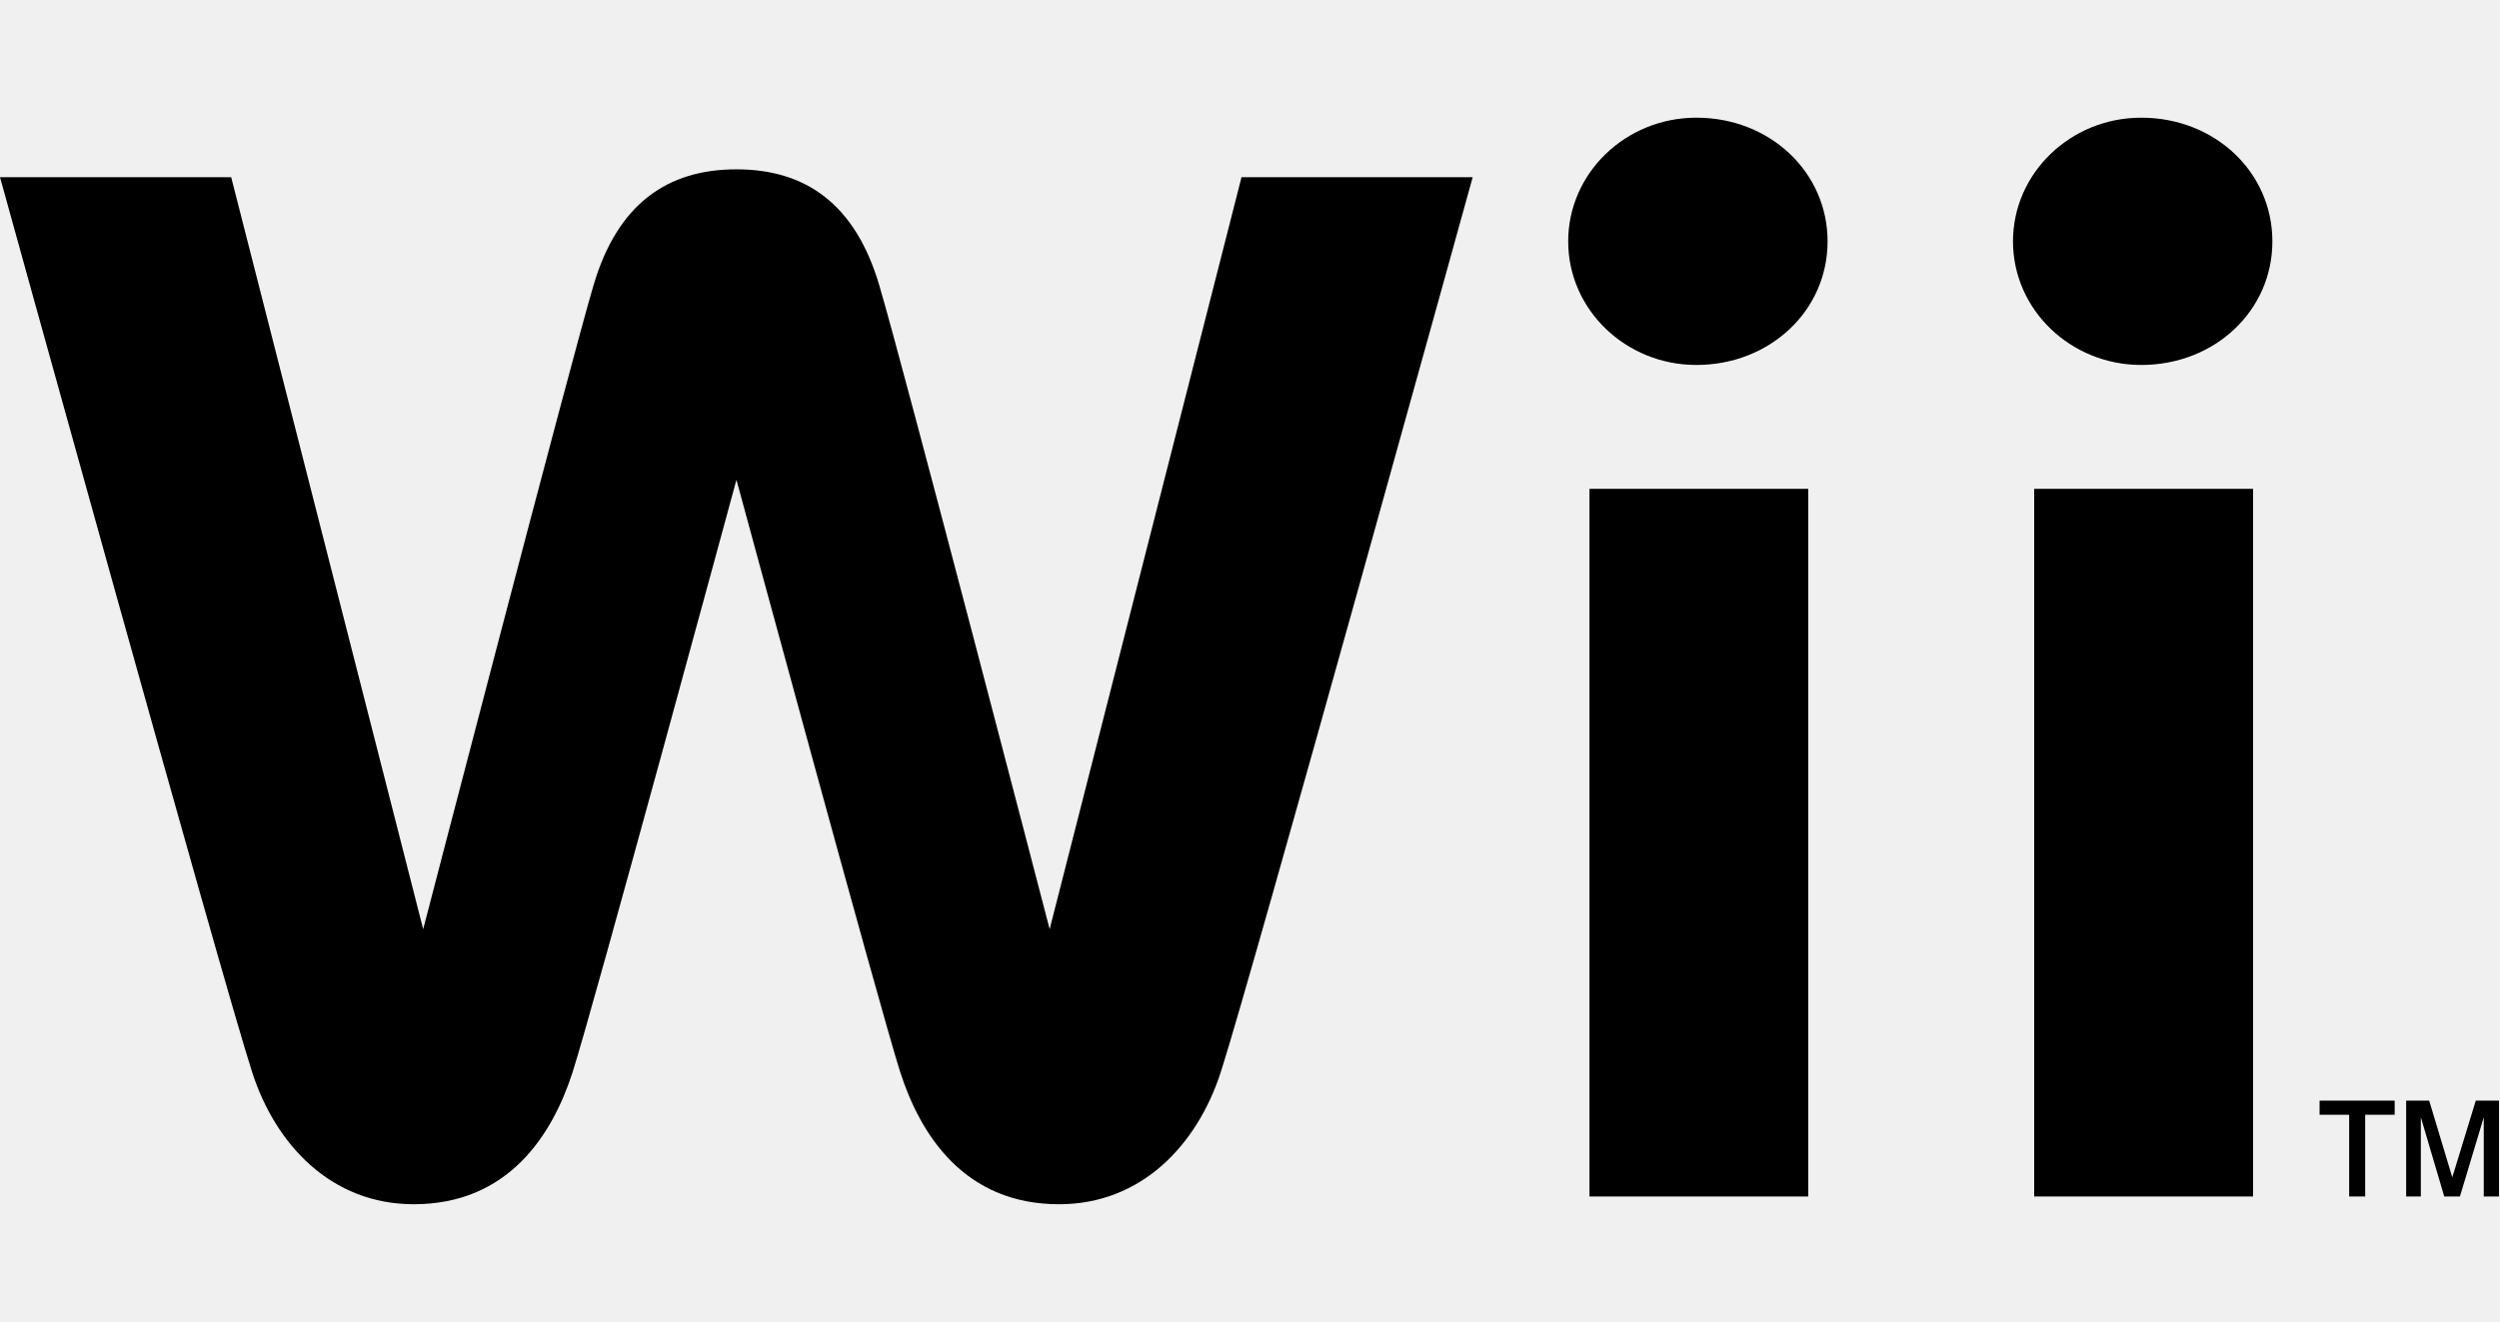
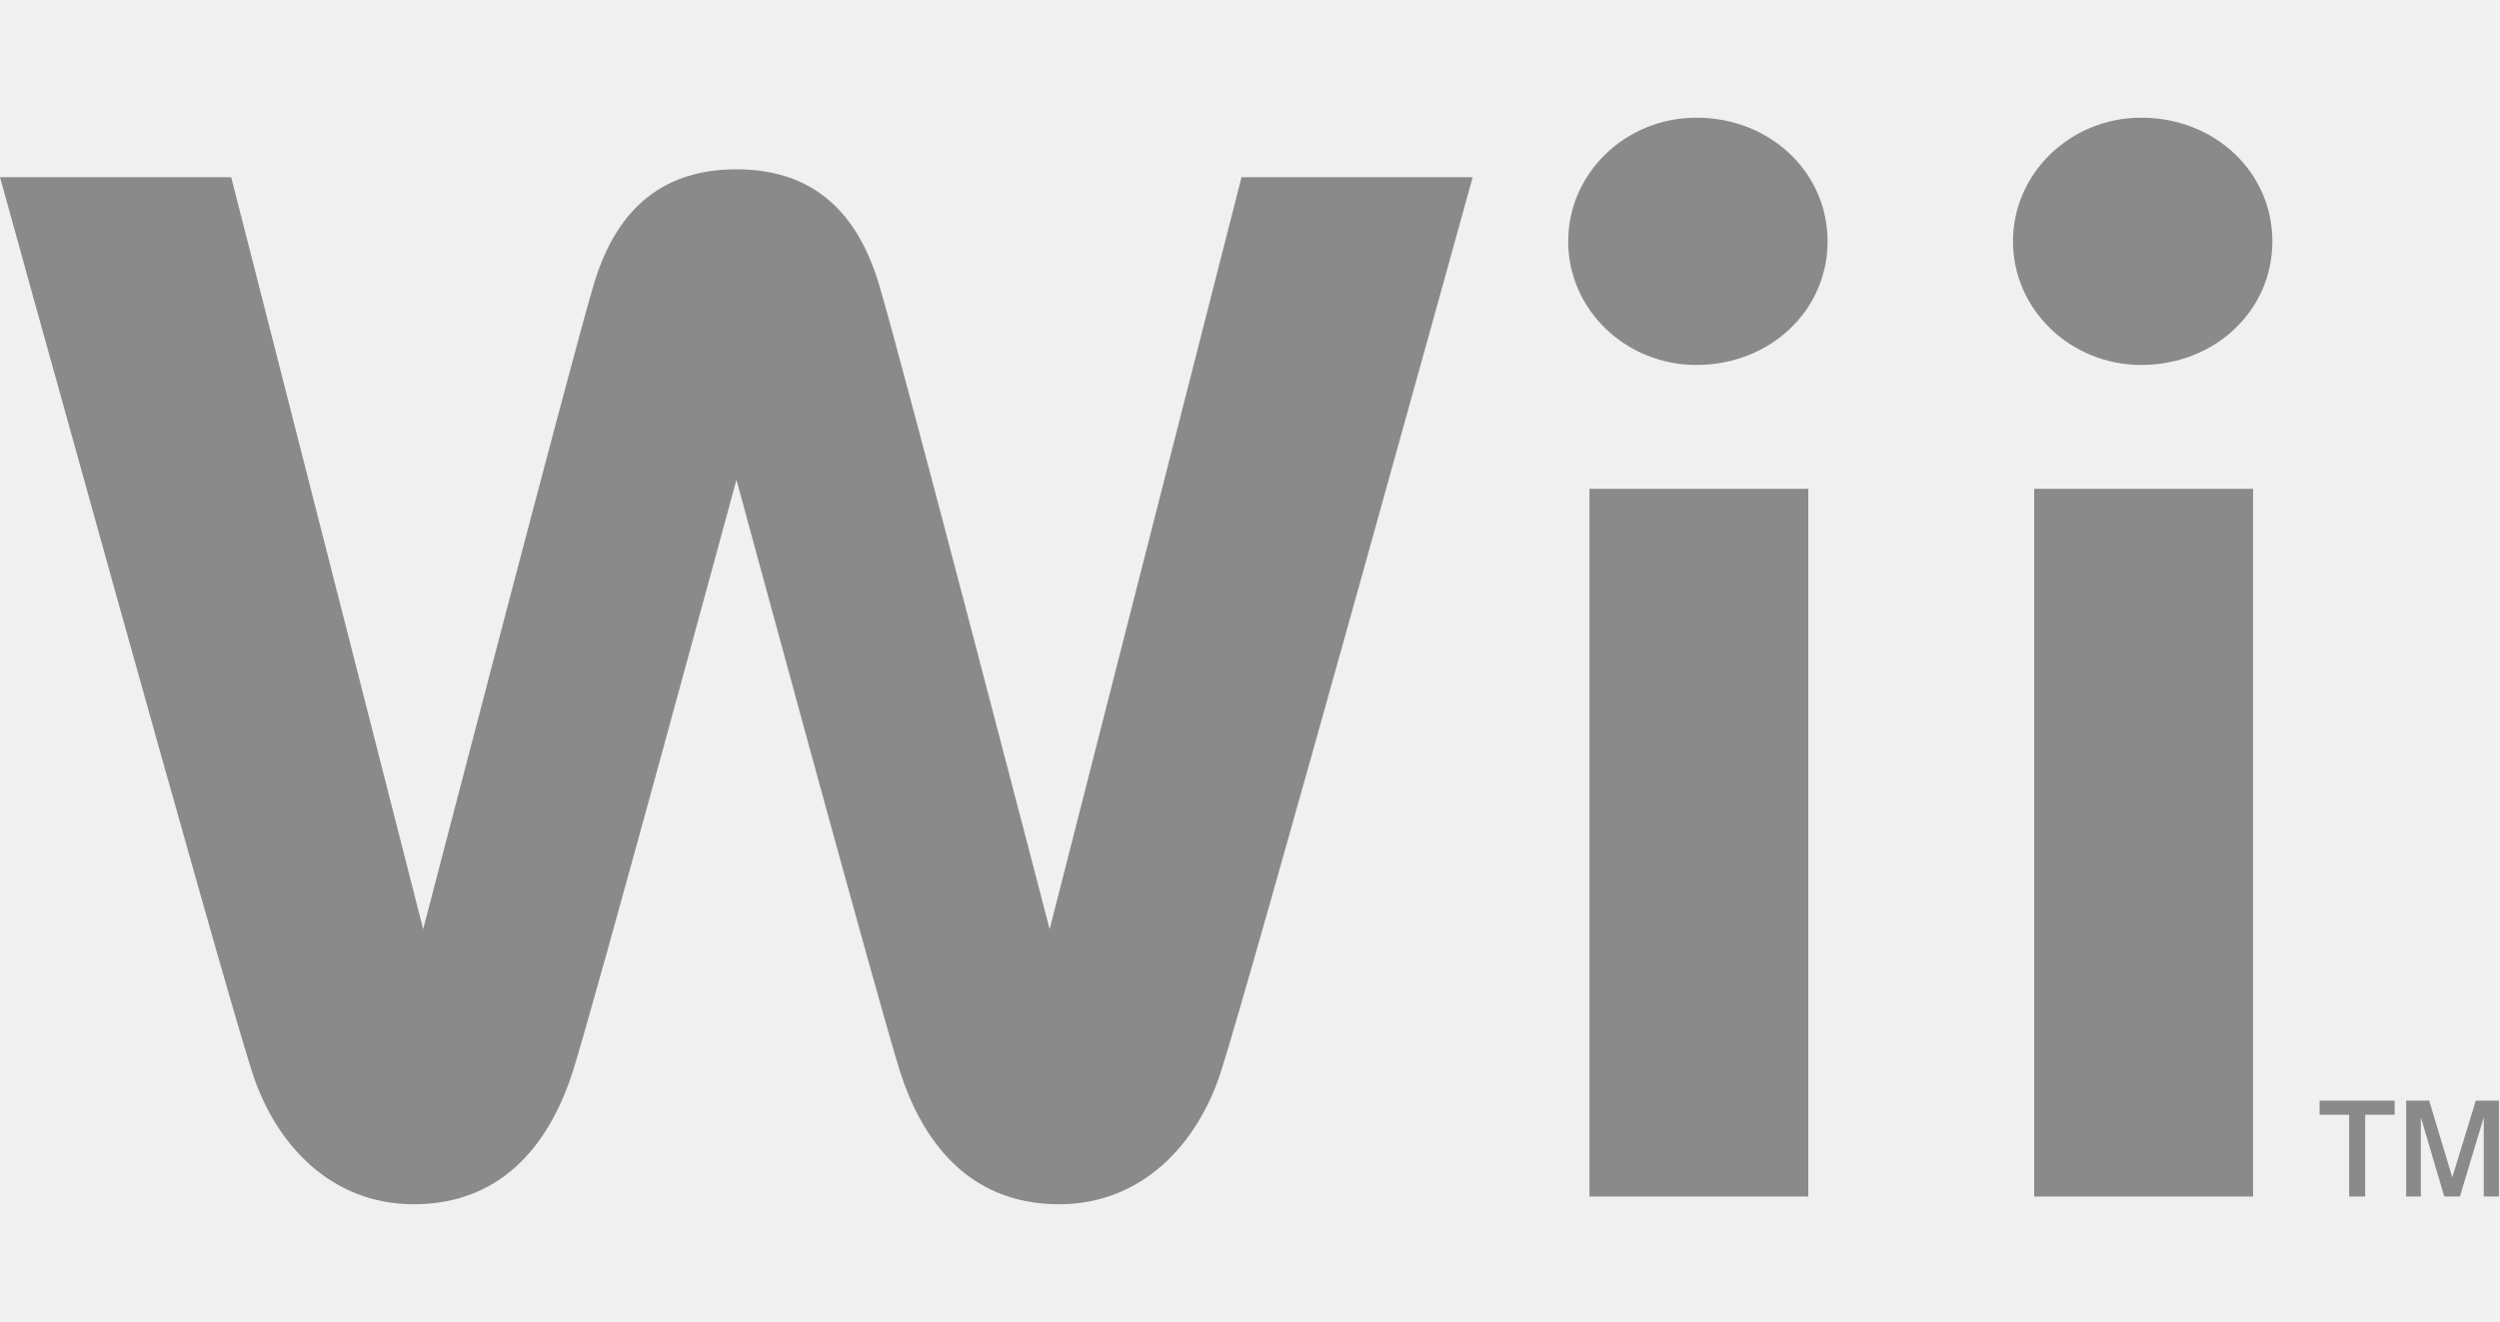
- <svg xmlns="http://www.w3.org/2000/svg" width="566.93" height="300" viewBox="0 -26.707 566.93 300" version="1.1" id="svg10427">
-   <defs id="defs10431" />
-   <g fill="#fff" id="g10425" style="fill:#000000;fill-opacity:1">
-     <path d="M355.764 28.076c0 15.479 13.033 28.043 29.076 28.043 16.676 0 29.77-12.304 29.77-28.043C414.609 12.333 401.516 0 384.84 0c-16.043 0-29.076 12.582-29.076 28.076M360.59 84.227h49.639v160.606H360.59zM456.672 28.076c0 15.479 13.059 28.043 29.092 28.043 16.686 0 29.754-12.304 29.754-28.043C515.518 12.333 502.449 0 485.764 0c-16.034 0-29.092 12.582-29.092 28.076M461.482 84.227h49.652v160.606h-49.652zM281.654 13.507l-43.528 170.654S204.845 56.064 199.431 37.895c-5.414-18.199-16.558-26.172-32.36-26.172-15.809 0-26.971 7.973-32.384 26.172-5.394 18.169-38.683 146.266-38.683 146.266L52.447 13.507H0s50.371 182.08 57.219 203.164c5.327 16.459 17.944 29.916 36.648 29.916 21.384 0 31.385-15.592 36.016-29.916 4.582-14.24 37.188-134.498 37.188-134.498s32.604 120.258 37.175 134.498c4.629 14.324 14.63 29.916 36.009 29.916 18.719 0 31.313-13.457 36.673-29.916 6.831-21.084 57.17-203.164 57.17-203.164h-52.444zM526.229 223.076h17.033v3.211h-6.69v18.546h-3.634v-18.546h-6.709zM545.867 223.076h5.225l5.242 17.408 5.328-17.408h5.268v21.757h-3.457v-17.978l-5.409 17.978h-3.552l-5.313-17.978v17.978h-3.332z" id="path10423" style="fill:#000000;fill-opacity:1" />
+ <svg xmlns="http://www.w3.org/2000/svg" version="1.1" id="svg1354" x="0px" y="0px" width="566.93px" height="300px" viewBox="0 -26.707 566.93 300" enable-background="new 0 -26.707 566.93 300" xml:space="preserve">
+   <g>
+     <path fill="#8A8A8A" d="M355.764,28.076c0,15.479,13.033,28.043,29.076,28.043c16.676,0,29.77-12.304,29.77-28.043   C414.609,12.333,401.516,0,384.84,0C368.797,0,355.764,12.582,355.764,28.076" />
+     <rect x="360.59" y="84.227" fill="#8A8A8A" width="49.639" height="160.606" />
+     <path fill="#8A8A8A" d="M456.672,28.076c0,15.479,13.059,28.043,29.092,28.043c16.686,0,29.754-12.304,29.754-28.043   C515.518,12.333,502.449,0,485.764,0C469.73,0,456.672,12.582,456.672,28.076" />
+     <rect x="461.482" y="84.227" fill="#8A8A8A" width="49.652" height="160.606" />
+     <path fill="#8A8A8A" d="M281.654,13.507l-43.528,170.654c0,0-33.281-128.097-38.695-146.266   c-5.414-18.199-16.558-26.172-32.36-26.172c-15.809,0-26.971,7.973-32.384,26.172c-5.394,18.169-38.683,146.266-38.683,146.266   L52.447,13.507H0c0,0,50.371,182.08,57.219,203.164c5.327,16.459,17.944,29.916,36.648,29.916   c21.384,0,31.385-15.592,36.016-29.916c4.582-14.24,37.188-134.498,37.188-134.498s32.604,120.258,37.175,134.498   c4.629,14.324,14.63,29.916,36.009,29.916c18.719,0,31.313-13.457,36.673-29.916c6.831-21.084,57.17-203.164,57.17-203.164H281.654   z" />
+     <polygon fill="#8A8A8A" points="526.229,223.076 543.262,223.076 543.262,226.287 536.572,226.287 536.572,244.833    532.938,244.833 532.938,226.287 526.229,226.287  " />
+     <polygon fill="#8A8A8A" points="545.867,223.076 551.092,223.076 556.334,240.484 561.662,223.076 566.93,223.076 566.93,244.833    563.473,244.833 563.473,226.855 558.064,244.833 554.512,244.833 549.199,226.855 549.199,244.833 545.867,244.833  " />
  </g>
</svg>
